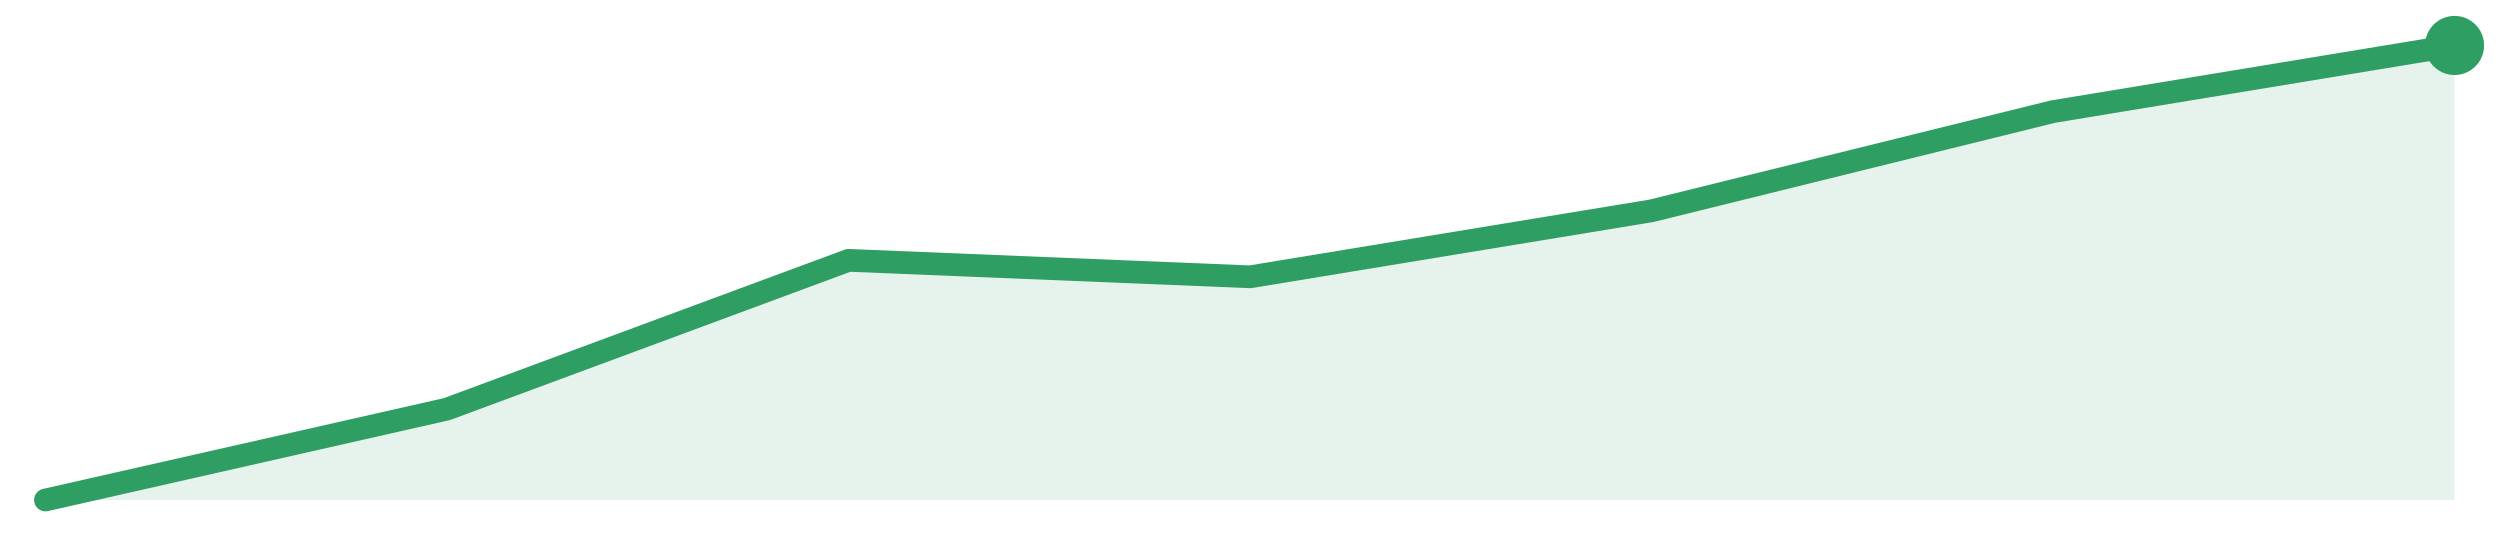
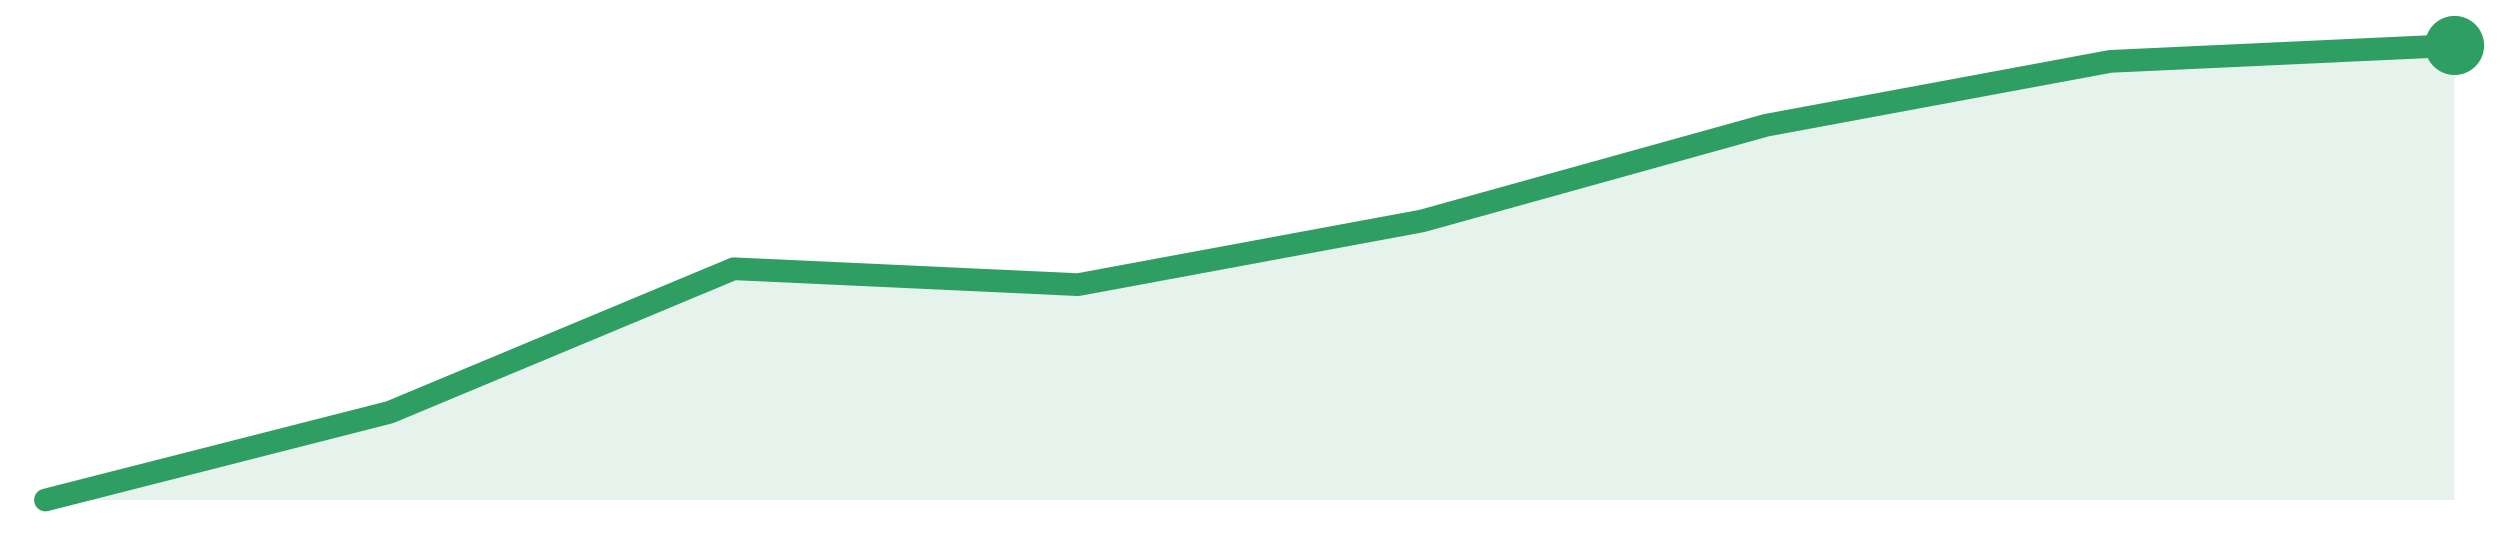
<svg xmlns="http://www.w3.org/2000/svg" width="220" height="48" viewBox="0 0 220 48" role="img" aria-label="trend">
-   <path d="M4.0,44.0 L4.0,44.0 L39.33,36.0 L74.67,22.91 L110.0,24.36 L145.33,18.55 L180.67,9.82 L216.0,4.0 L216.0,44.0 Z" fill="#2f9e631f" />
-   <path d="M4.0,44.0 L39.33,36.0 L74.67,22.91 L110.0,24.36 L145.33,18.55 L180.67,9.82 L216.0,4.0" fill="none" stroke="#2f9e63" stroke-width="2" stroke-linejoin="round" stroke-linecap="round" />
+   <path d="M4.0,44.0 L4.0,44.0 L34.29,36.28 L64.57,23.65 L94.86,25.05 L125.14,19.44 L155.43,11.02 L185.71,5.4 L216.0,4.0 L216.0,44.0 Z" fill="#2f9e631f" />
+   <path d="M4.0,44.0 L34.29,36.28 L64.57,23.65 L94.86,25.05 L125.14,19.44 L155.43,11.02 L185.71,5.4 L216.0,4.0" fill="none" stroke="#2f9e63" stroke-width="2" stroke-linejoin="round" stroke-linecap="round" />
  <circle cx="216.0" cy="4.0" r="2.6" fill="#2f9e63" />
</svg>
